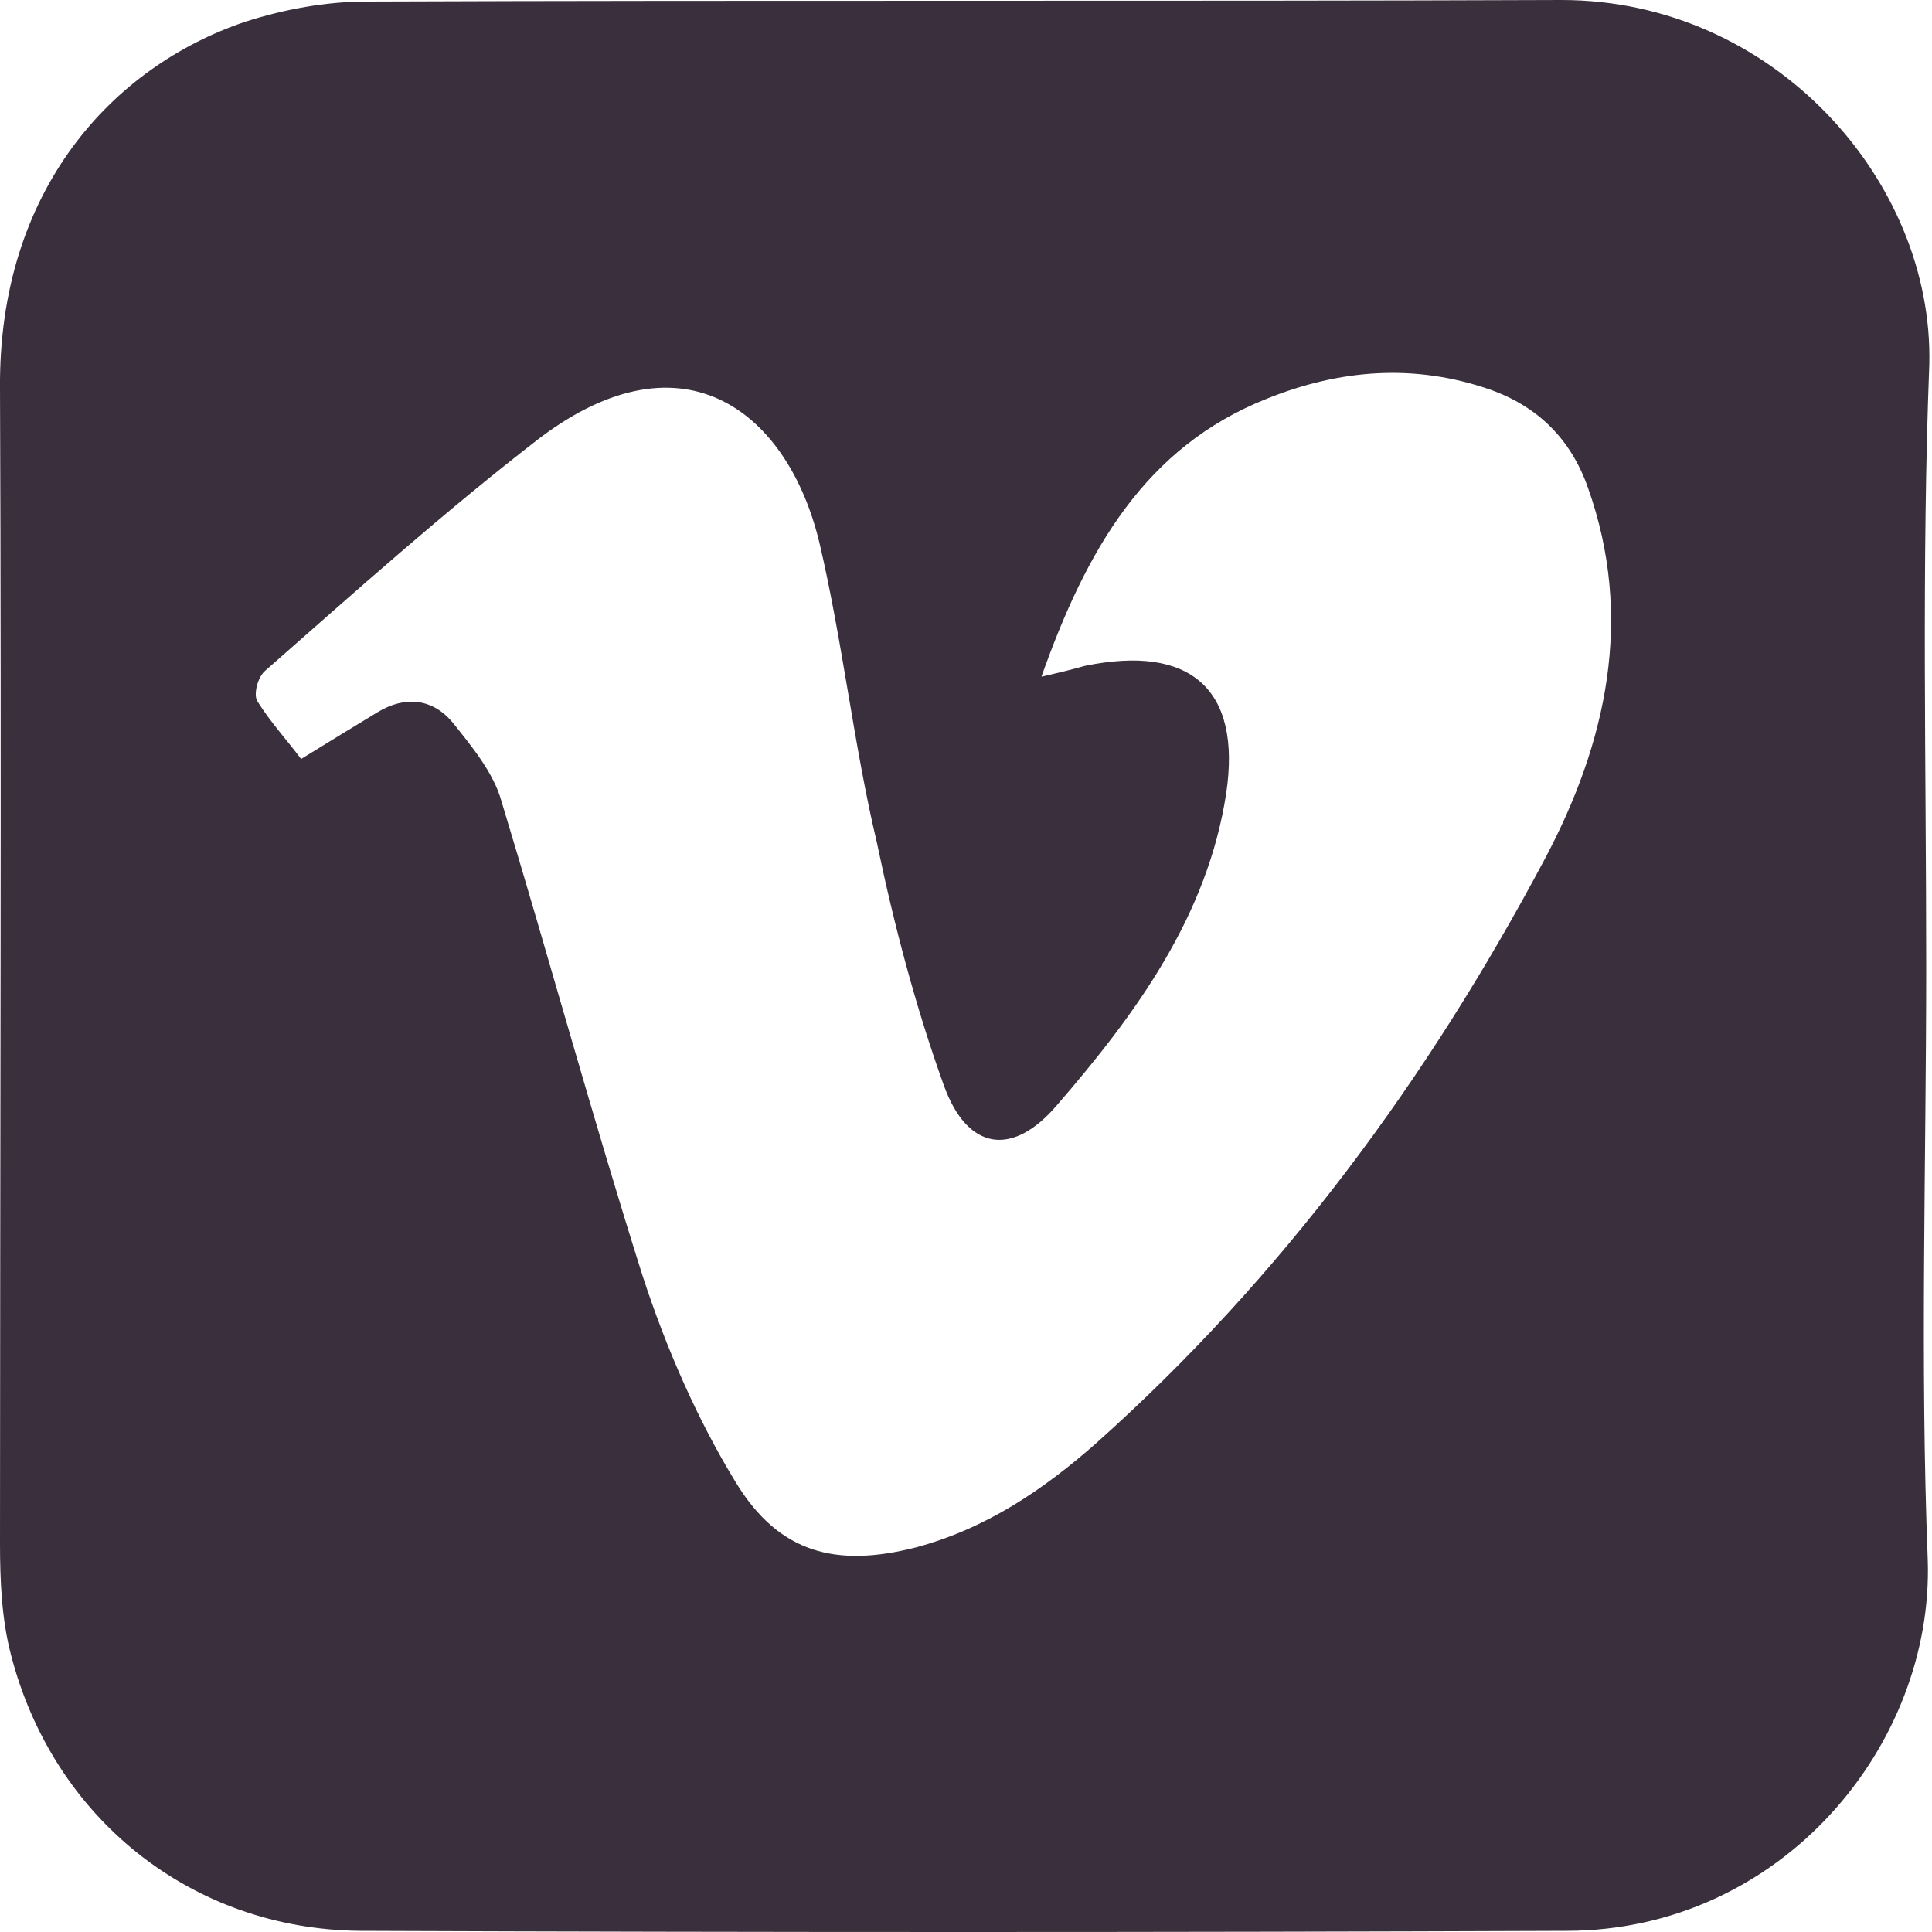
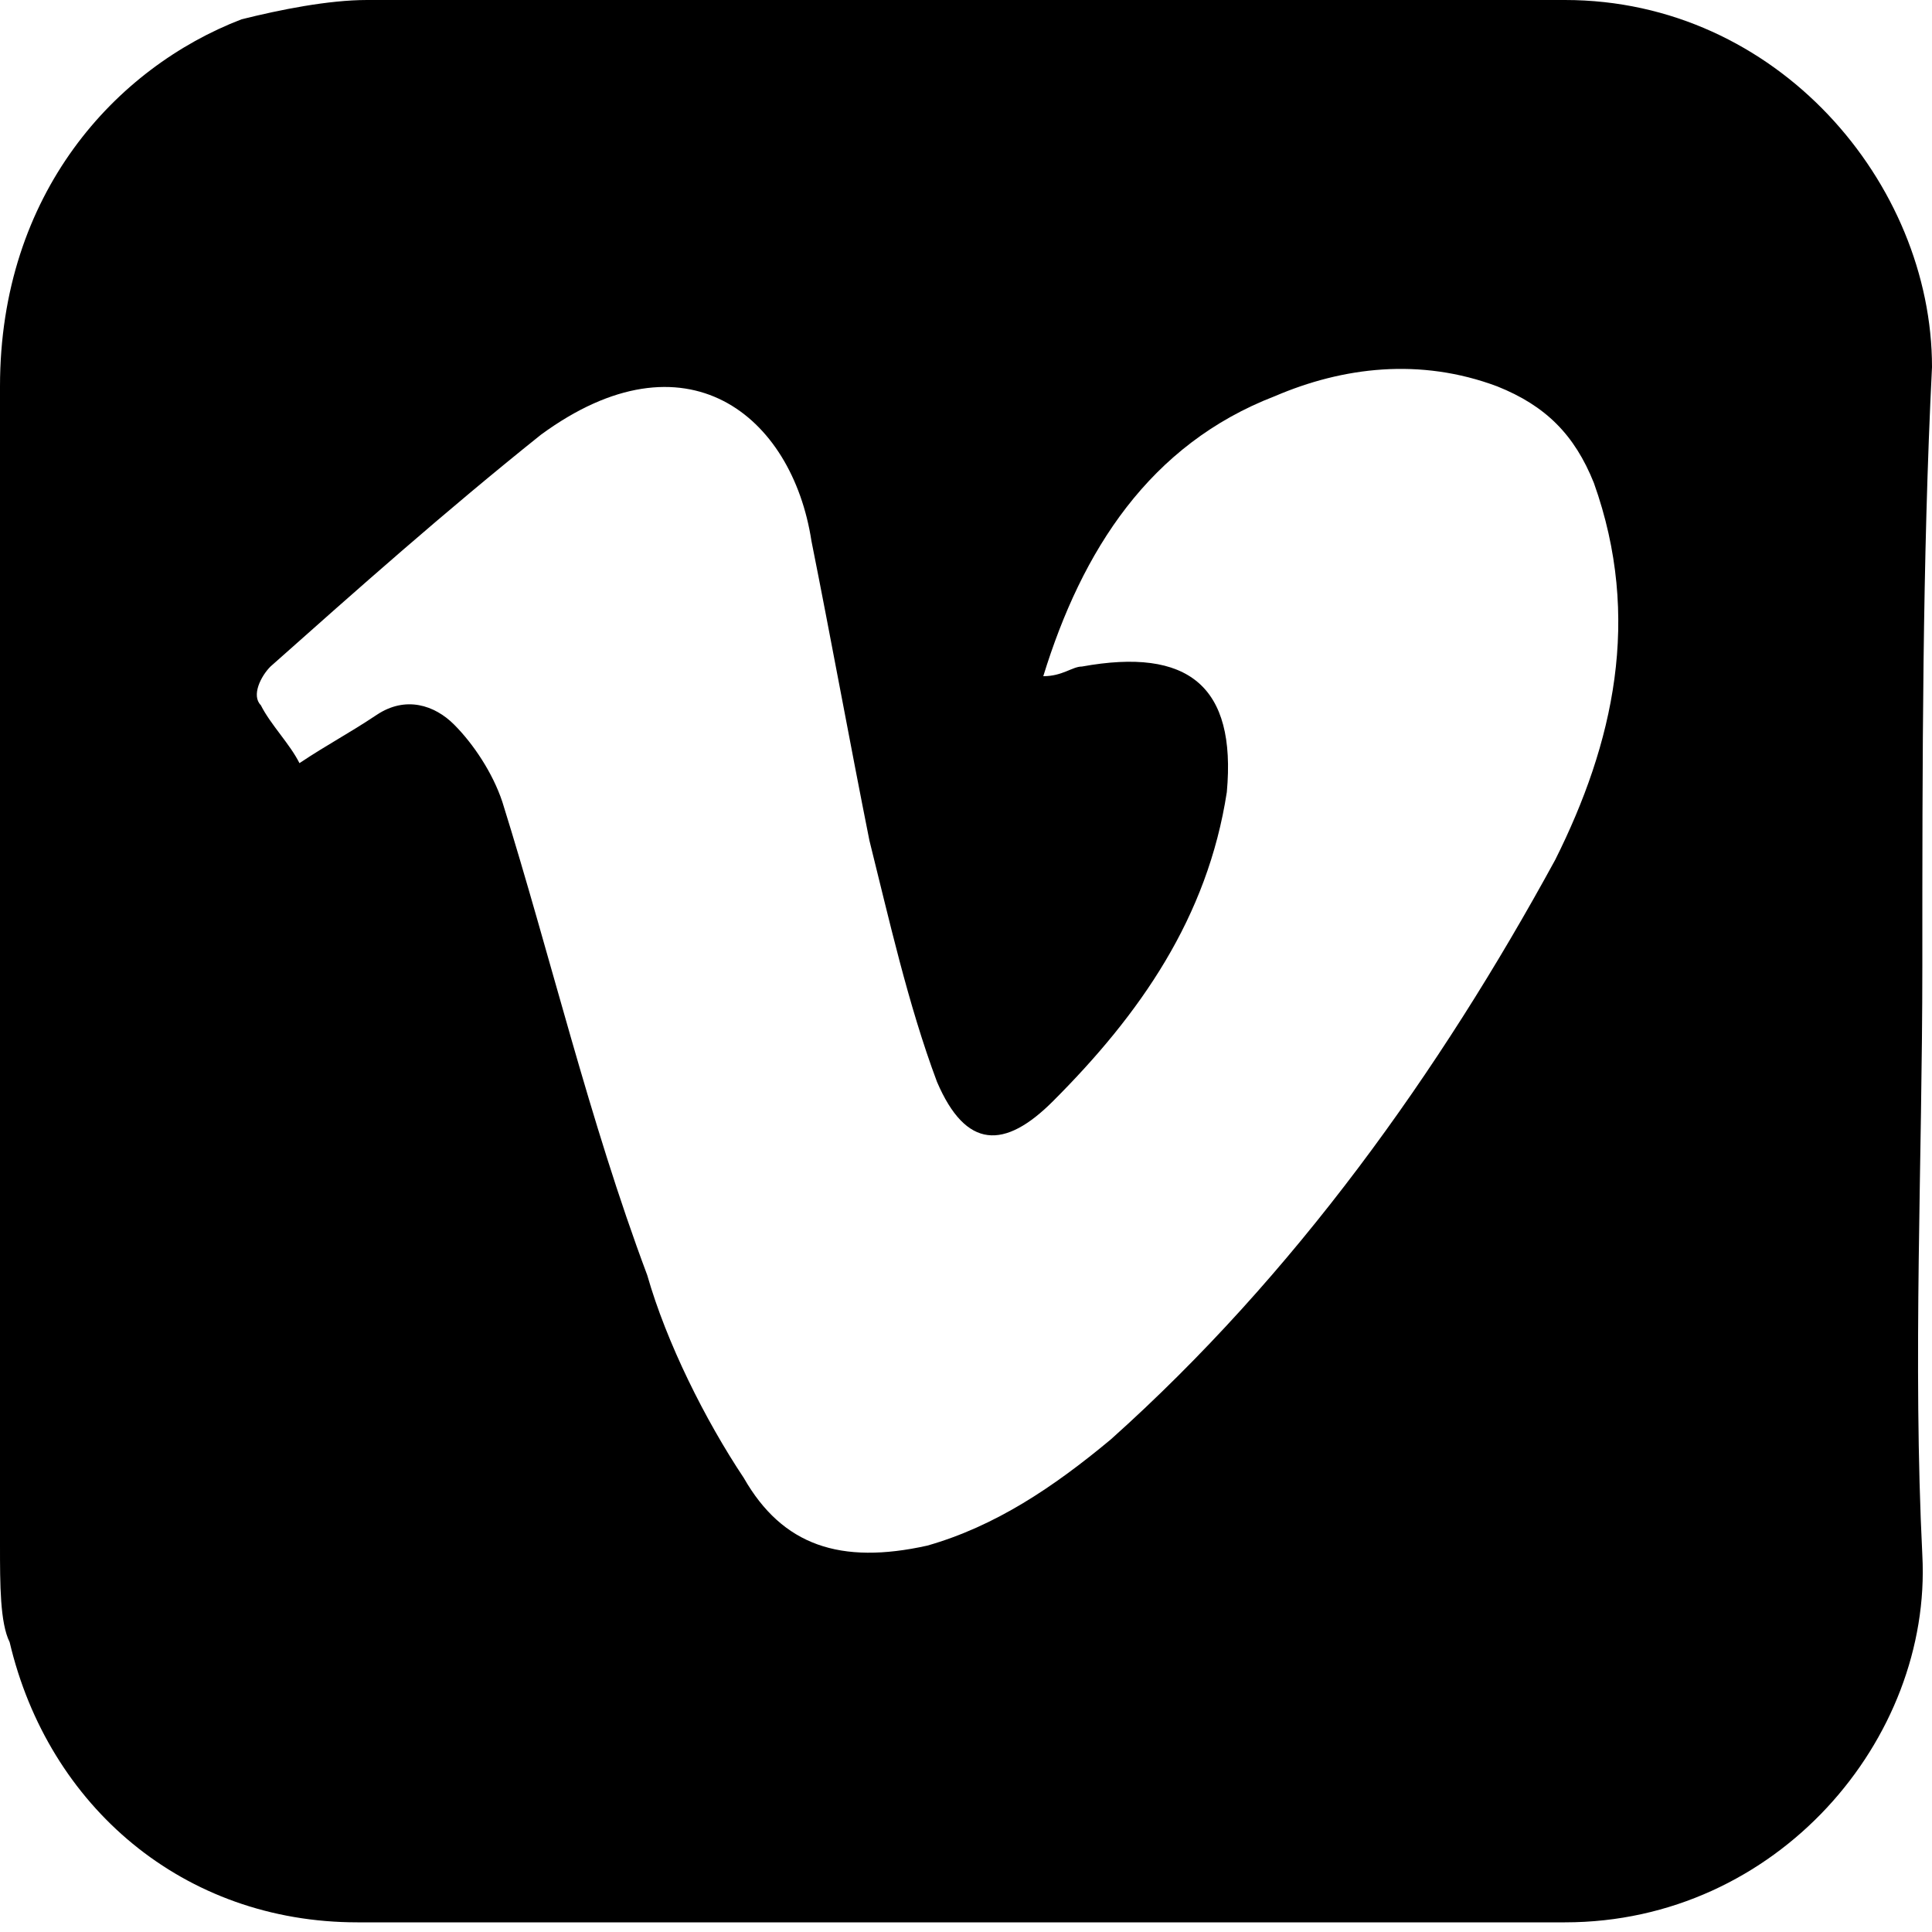
- <svg xmlns="http://www.w3.org/2000/svg" width="20" height="20" viewBox="0 0 20 20" fill="none">
-   <path d="M19.94 10.01C19.94 12.051 19.876 14.107 19.956 16.148C20.02 18.06 18.446 19.988 16.212 19.988C12.051 20.004 7.889 20.004 3.728 19.988C1.976 19.972 0.546 18.815 0.113 17.128C0.016 16.758 0 16.357 0 15.971C0 11.986 0.016 8.002 0 4.017C-0.016 1.976 1.157 0.691 2.539 0.225C2.941 0.096 3.374 0.016 3.792 0.016C7.921 0 12.035 0.016 16.164 0C18.365 0 20.02 1.88 19.972 3.776C19.892 5.849 19.94 7.937 19.94 10.01ZM10.781 7.005C10.99 6.957 11.119 6.925 11.231 6.893C12.324 6.668 12.854 7.134 12.694 8.21C12.501 9.48 11.762 10.492 10.942 11.44C10.476 11.986 10.01 11.906 9.769 11.231C9.48 10.428 9.255 9.576 9.078 8.725C8.837 7.712 8.725 6.652 8.484 5.624C8.162 4.274 7.086 3.406 5.592 4.531C4.612 5.286 3.68 6.122 2.748 6.941C2.667 7.005 2.619 7.198 2.667 7.263C2.796 7.471 2.973 7.664 3.117 7.857C3.406 7.68 3.664 7.52 3.905 7.375C4.194 7.198 4.483 7.23 4.692 7.487C4.885 7.728 5.11 8.002 5.19 8.291C5.688 9.93 6.138 11.585 6.652 13.207C6.893 13.947 7.214 14.686 7.616 15.344C8.066 16.084 8.661 16.228 9.48 16.019C10.203 15.826 10.797 15.425 11.344 14.943C13.272 13.223 14.782 11.167 15.987 8.901C16.63 7.696 16.919 6.395 16.437 5.045C16.261 4.547 15.923 4.21 15.425 4.033C14.638 3.76 13.866 3.824 13.111 4.129C11.858 4.627 11.247 5.688 10.781 7.005Z" fill="#3A2F3C" />
+ <svg xmlns="http://www.w3.org/2000/svg" version="1.1" id="Ebene_1" x="0px" y="0px" viewBox="0 0 20 20" style="enable-background:new 0 0 20 20;" xml:space="preserve">
+   <path d="M19.9,10c0,2-0.1,4.1,0,6.1c0.1,1.9-1.5,3.8-3.7,3.8c-4.2,0-8.3,0-12.5,0c-1.8,0-3.2-1.2-3.6-2.9C0,16.8,0,16.4,0,16  c0-4,0-8,0-12c0-2,1.2-3.3,2.5-3.8C2.9,0.1,3.4,0,3.8,0C7.9,0,12,0,16.2,0C18.4,0,20,1.9,20,3.8C19.9,5.8,19.9,7.9,19.9,10z M10.8,7  c0.2,0,0.3-0.1,0.4-0.1c1.1-0.2,1.6,0.2,1.5,1.3c-0.2,1.3-0.9,2.3-1.8,3.2c-0.5,0.5-0.9,0.5-1.2-0.2c-0.3-0.8-0.5-1.7-0.7-2.5  c-0.2-1-0.4-2.1-0.6-3.1C8.2,4.3,7.1,3.4,5.6,4.5c-1,0.8-1.9,1.6-2.8,2.4C2.7,7,2.6,7.2,2.7,7.3C2.8,7.5,3,7.7,3.1,7.9  c0.3-0.2,0.5-0.3,0.8-0.5c0.3-0.2,0.6-0.1,0.8,0.1C4.9,7.7,5.1,8,5.2,8.3c0.5,1.6,0.9,3.3,1.5,4.9c0.2,0.7,0.6,1.5,1,2.1  c0.4,0.7,1,0.9,1.9,0.7c0.7-0.2,1.3-0.6,1.9-1.1c1.9-1.7,3.4-3.8,4.6-6c0.6-1.2,0.9-2.5,0.4-3.9c-0.2-0.5-0.5-0.8-1-1  c-0.8-0.3-1.6-0.2-2.3,0.1C11.9,4.6,11.2,5.7,10.8,7z" />
</svg>
